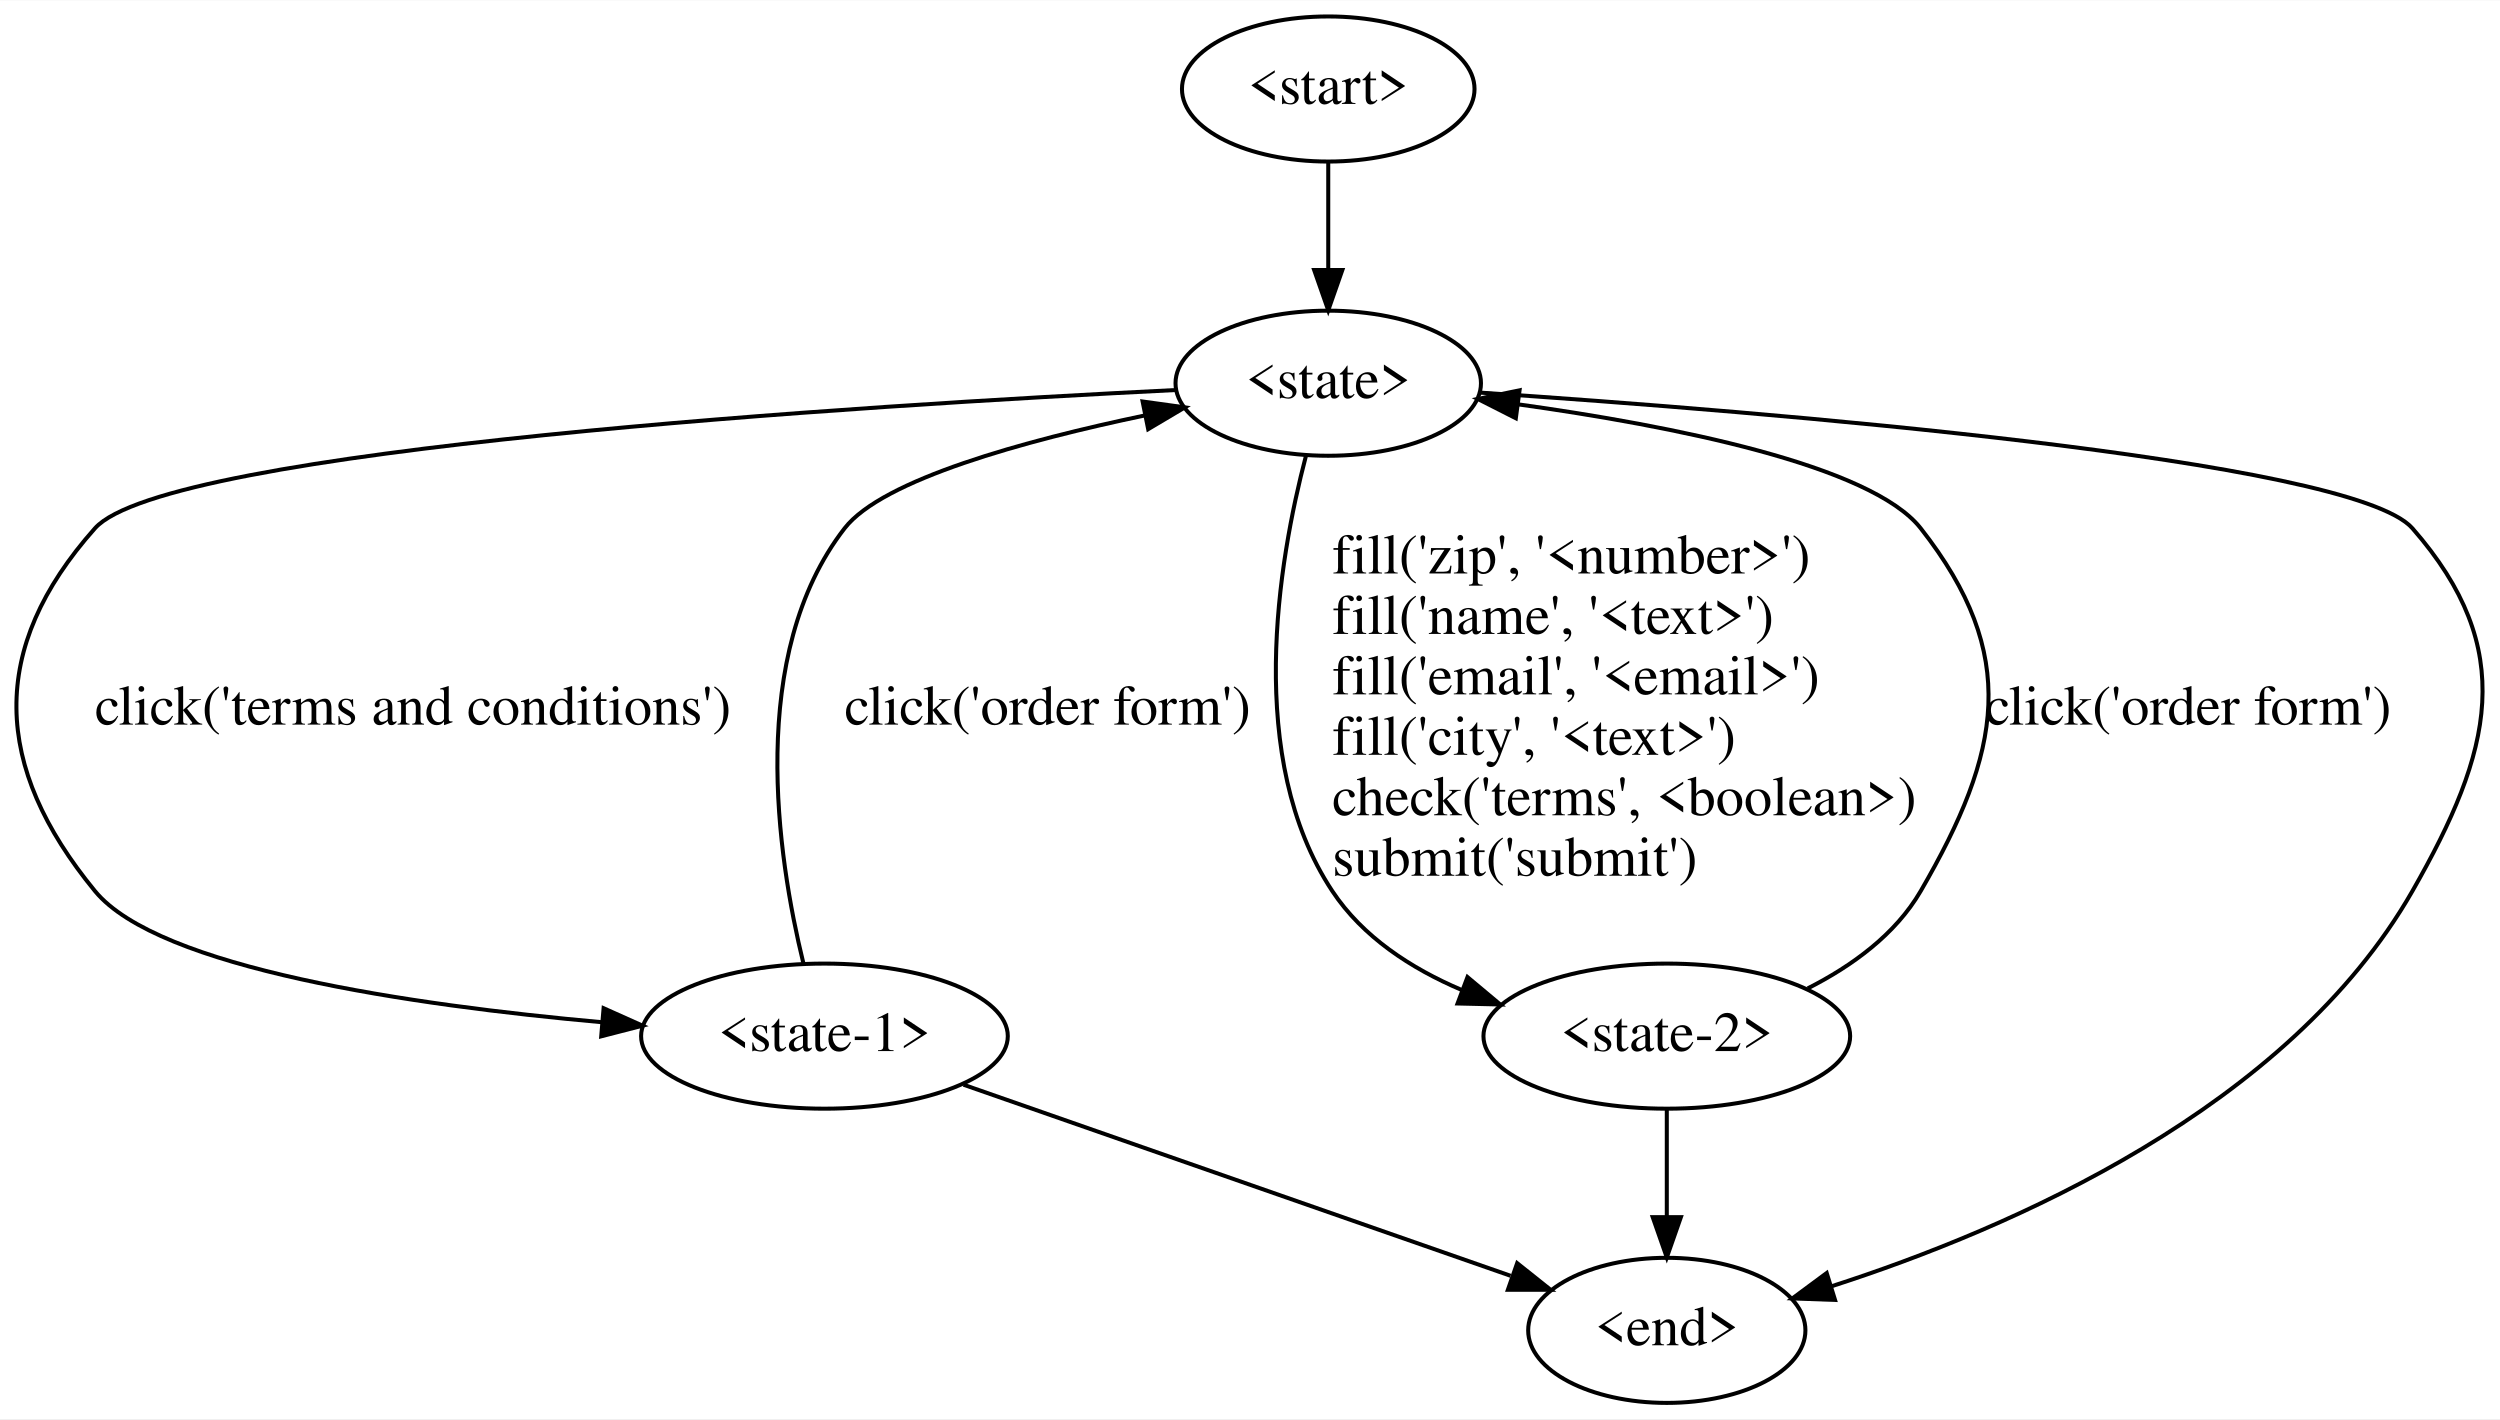
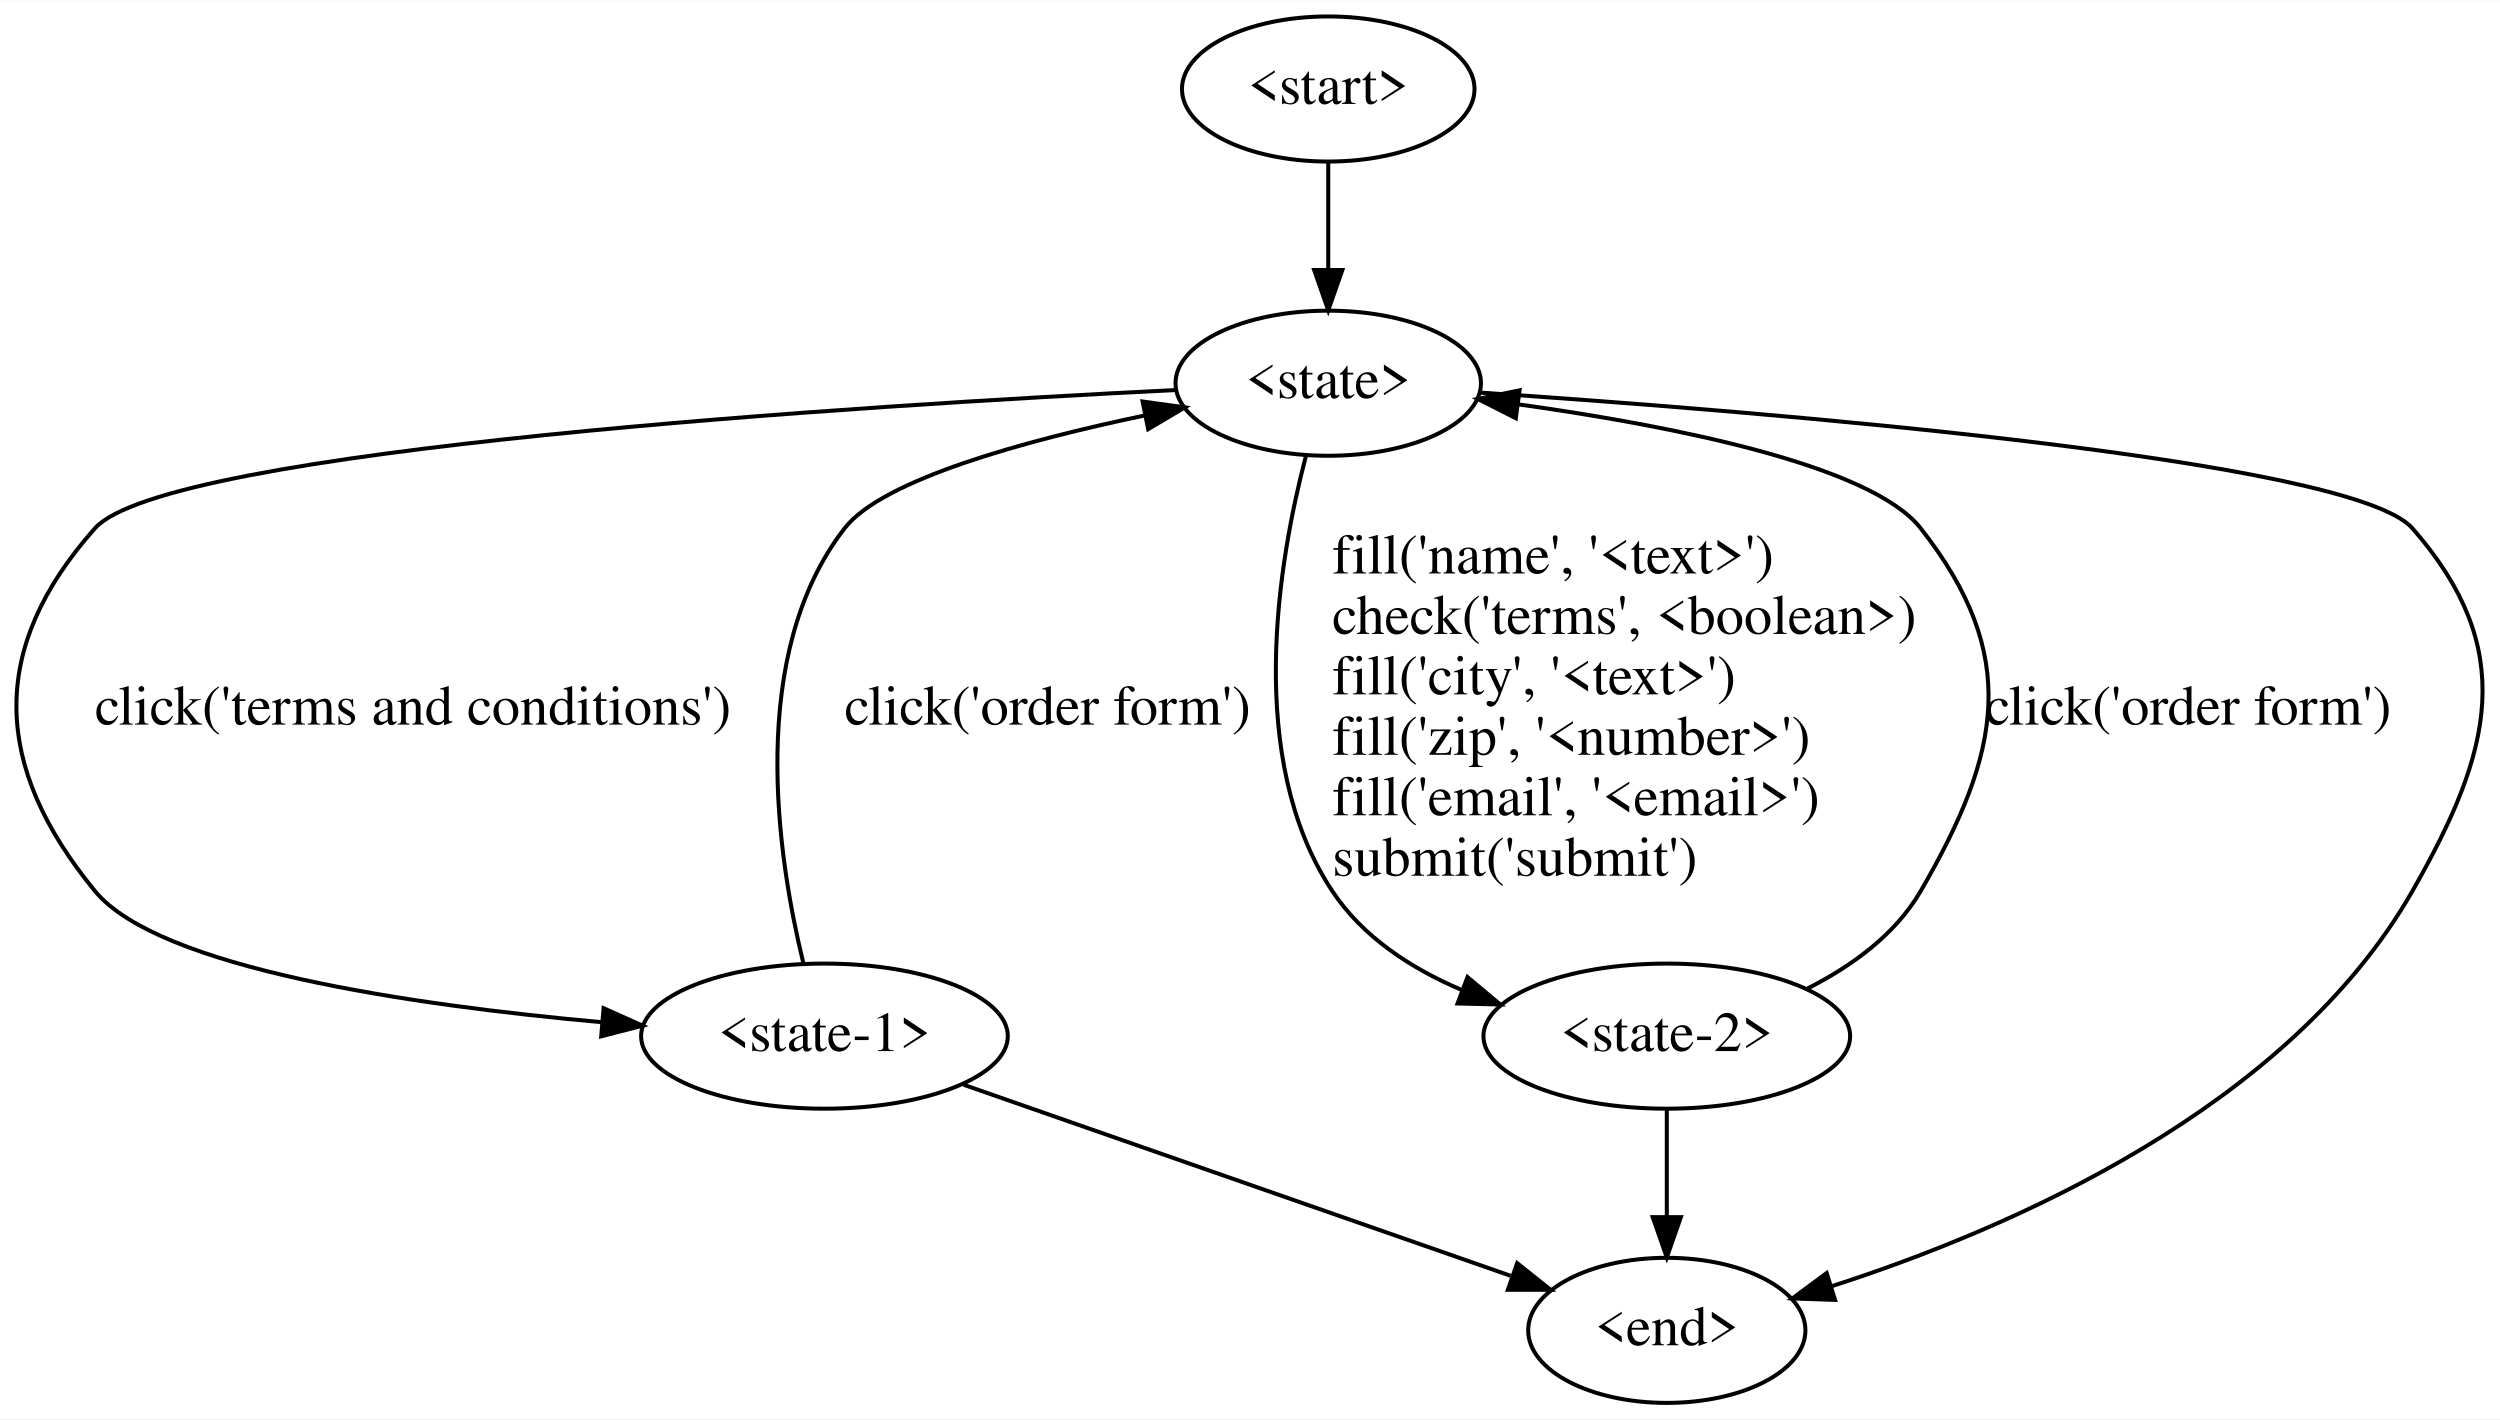
<svg xmlns="http://www.w3.org/2000/svg" width="620pt" height="352pt" viewBox="0.00 0.00 620.29 352.00">
  <g id="graph0" class="graph" transform="scale(1 1) rotate(0) translate(4 348)">
    <polygon fill="#ffffff" stroke="transparent" points="-4,4 -4,-348 616.286,-348 616.286,4 -4,4" />
    <g id="node1" class="node">
      <ellipse fill="none" stroke="#000000" cx="325.559" cy="-326" rx="36.294" ry="18" />
      <text text-anchor="middle" x="325.559" y="-322.3" font-family="Times,serif" font-size="14.00" fill="#000000">&lt;start&gt;</text>
    </g>
    <g id="node2" class="node">
      <ellipse fill="none" stroke="#000000" cx="325.559" cy="-253" rx="37.894" ry="18" />
      <text text-anchor="middle" x="325.559" y="-249.3" font-family="Times,serif" font-size="14.00" fill="#000000">&lt;state&gt;</text>
    </g>
    <g id="edge1" class="edge">
      <path fill="none" stroke="#000000" d="M325.559,-307.955C325.559,-299.883 325.559,-290.176 325.559,-281.182" />
      <polygon fill="#000000" stroke="#000000" points="329.059,-281.09 325.559,-271.09 322.059,-281.09 329.059,-281.09" />
    </g>
    <g id="node3" class="node">
      <ellipse fill="none" stroke="#000000" cx="200.559" cy="-91" rx="45.492" ry="18" />
      <text text-anchor="middle" x="200.559" y="-87.3" font-family="Times,serif" font-size="14.00" fill="#000000">&lt;state-1&gt;</text>
    </g>
    <g id="edge2" class="edge">
      <path fill="none" stroke="#000000" d="M287.97,-251.326C210.145,-247.474 37.132,-236.762 19.559,-217 -7.022,-187.109 -5.817,-157.92 19.559,-127 35.276,-107.849 98.059,-98.698 145.306,-94.455" />
      <polygon fill="#000000" stroke="#000000" points="145.762,-97.929 155.431,-93.598 145.172,-90.954 145.762,-97.929" />
      <text text-anchor="start" x="19.559" y="-168.3" font-family="Times,serif" font-size="14.00" fill="#000000">click('terms and conditions')</text>
    </g>
    <g id="node4" class="node">
      <ellipse fill="none" stroke="#000000" cx="409.559" cy="-91" rx="45.492" ry="18" />
      <text text-anchor="middle" x="409.559" y="-87.3" font-family="Times,serif" font-size="14.00" fill="#000000">&lt;state-2&gt;</text>
    </g>
    <g id="edge3" class="edge">
      <path fill="none" stroke="#000000" d="M320.024,-234.96C313.159,-208.788 304.824,-159.834 326.559,-127 334.09,-115.624 346.065,-107.823 358.602,-102.481" />
      <polygon fill="#000000" stroke="#000000" points="360.108,-105.654 368.235,-98.857 357.643,-99.103 360.108,-105.654" />
-       <text text-anchor="start" x="326.559" y="-205.8" font-family="Times,serif" font-size="14.00" fill="#000000">fill('zip', '&lt;number&gt;')</text>
-       <text text-anchor="start" x="326.559" y="-190.8" font-family="Times,serif" font-size="14.00" fill="#000000">fill('name', '&lt;text&gt;')</text>
-       <text text-anchor="start" x="326.559" y="-175.8" font-family="Times,serif" font-size="14.00" fill="#000000">fill('email', '&lt;email&gt;')</text>
-       <text text-anchor="start" x="326.559" y="-160.8" font-family="Times,serif" font-size="14.00" fill="#000000">fill('city', '&lt;text&gt;')</text>
-       <text text-anchor="start" x="326.559" y="-145.8" font-family="Times,serif" font-size="14.00" fill="#000000">check('terms', &lt;boolean&gt;)</text>
+       <text text-anchor="start" x="326.559" y="-205.8" font-family="Times,serif" font-size="14.00" fill="#000000">fill('name', '&lt;text&gt;')</text>
+       <text text-anchor="start" x="326.559" y="-190.8" font-family="Times,serif" font-size="14.00" fill="#000000">check('terms', &lt;boolean&gt;)</text>
+       <text text-anchor="start" x="326.559" y="-175.8" font-family="Times,serif" font-size="14.00" fill="#000000">fill('city', '&lt;text&gt;')</text>
+       <text text-anchor="start" x="326.559" y="-160.8" font-family="Times,serif" font-size="14.00" fill="#000000">fill('zip', '&lt;number&gt;')</text>
+       <text text-anchor="start" x="326.559" y="-145.8" font-family="Times,serif" font-size="14.00" fill="#000000">fill('email', '&lt;email&gt;')</text>
      <text text-anchor="start" x="326.559" y="-130.8" font-family="Times,serif" font-size="14.00" fill="#000000">submit('submit')</text>
    </g>
    <g id="node5" class="node">
      <ellipse fill="none" stroke="#000000" cx="409.559" cy="-18" rx="34.394" ry="18" />
      <text text-anchor="middle" x="409.559" y="-14.3" font-family="Times,serif" font-size="14.00" fill="#000000">&lt;end&gt;</text>
    </g>
    <g id="edge4" class="edge">
      <path fill="none" stroke="#000000" d="M363.147,-250.678C433.544,-245.943 579.549,-234.153 594.559,-217 620.901,-186.898 614.406,-161.729 594.559,-127 563.778,-73.138 494.84,-43.243 450.361,-28.915" />
      <polygon fill="#000000" stroke="#000000" points="451.303,-25.543 440.715,-25.927 449.232,-32.229 451.303,-25.543" />
    </g>
    <g id="edge5" class="edge">
      <path fill="none" stroke="#000000" d="M195.343,-109.044C188.833,-135.665 181.28,-185.685 205.559,-217 214.928,-229.085 250.205,-238.755 280.105,-245.017" />
      <polygon fill="#000000" stroke="#000000" points="279.499,-248.465 289.993,-247.008 280.881,-241.603 279.499,-248.465" />
      <text text-anchor="start" x="205.559" y="-168.3" font-family="Times,serif" font-size="14.00" fill="#000000">click('order form')</text>
    </g>
    <g id="edge6" class="edge">
      <path fill="none" stroke="#000000" d="M235.071,-78.945C272.428,-65.897 331.87,-45.136 370.805,-31.536" />
      <polygon fill="#000000" stroke="#000000" points="372.435,-34.674 380.721,-28.073 370.127,-28.066 372.435,-34.674" />
    </g>
    <g id="edge7" class="edge">
      <path fill="none" stroke="#000000" d="M444.518,-102.842C455.459,-108.386 466.299,-116.213 472.559,-127 492.636,-161.596 497.251,-185.531 472.559,-217 460.238,-232.702 410.77,-242.446 372.584,-247.774" />
      <polygon fill="#000000" stroke="#000000" points="372.101,-244.307 362.651,-249.097 373.026,-251.245 372.101,-244.307" />
      <text text-anchor="start" x="488.559" y="-168.3" font-family="Times,serif" font-size="14.00" fill="#000000">click('order form')</text>
    </g>
    <g id="edge8" class="edge">
      <path fill="none" stroke="#000000" d="M409.559,-72.955C409.559,-64.883 409.559,-55.176 409.559,-46.182" />
      <polygon fill="#000000" stroke="#000000" points="413.059,-46.09 409.559,-36.09 406.059,-46.09 413.059,-46.09" />
    </g>
  </g>
</svg>
